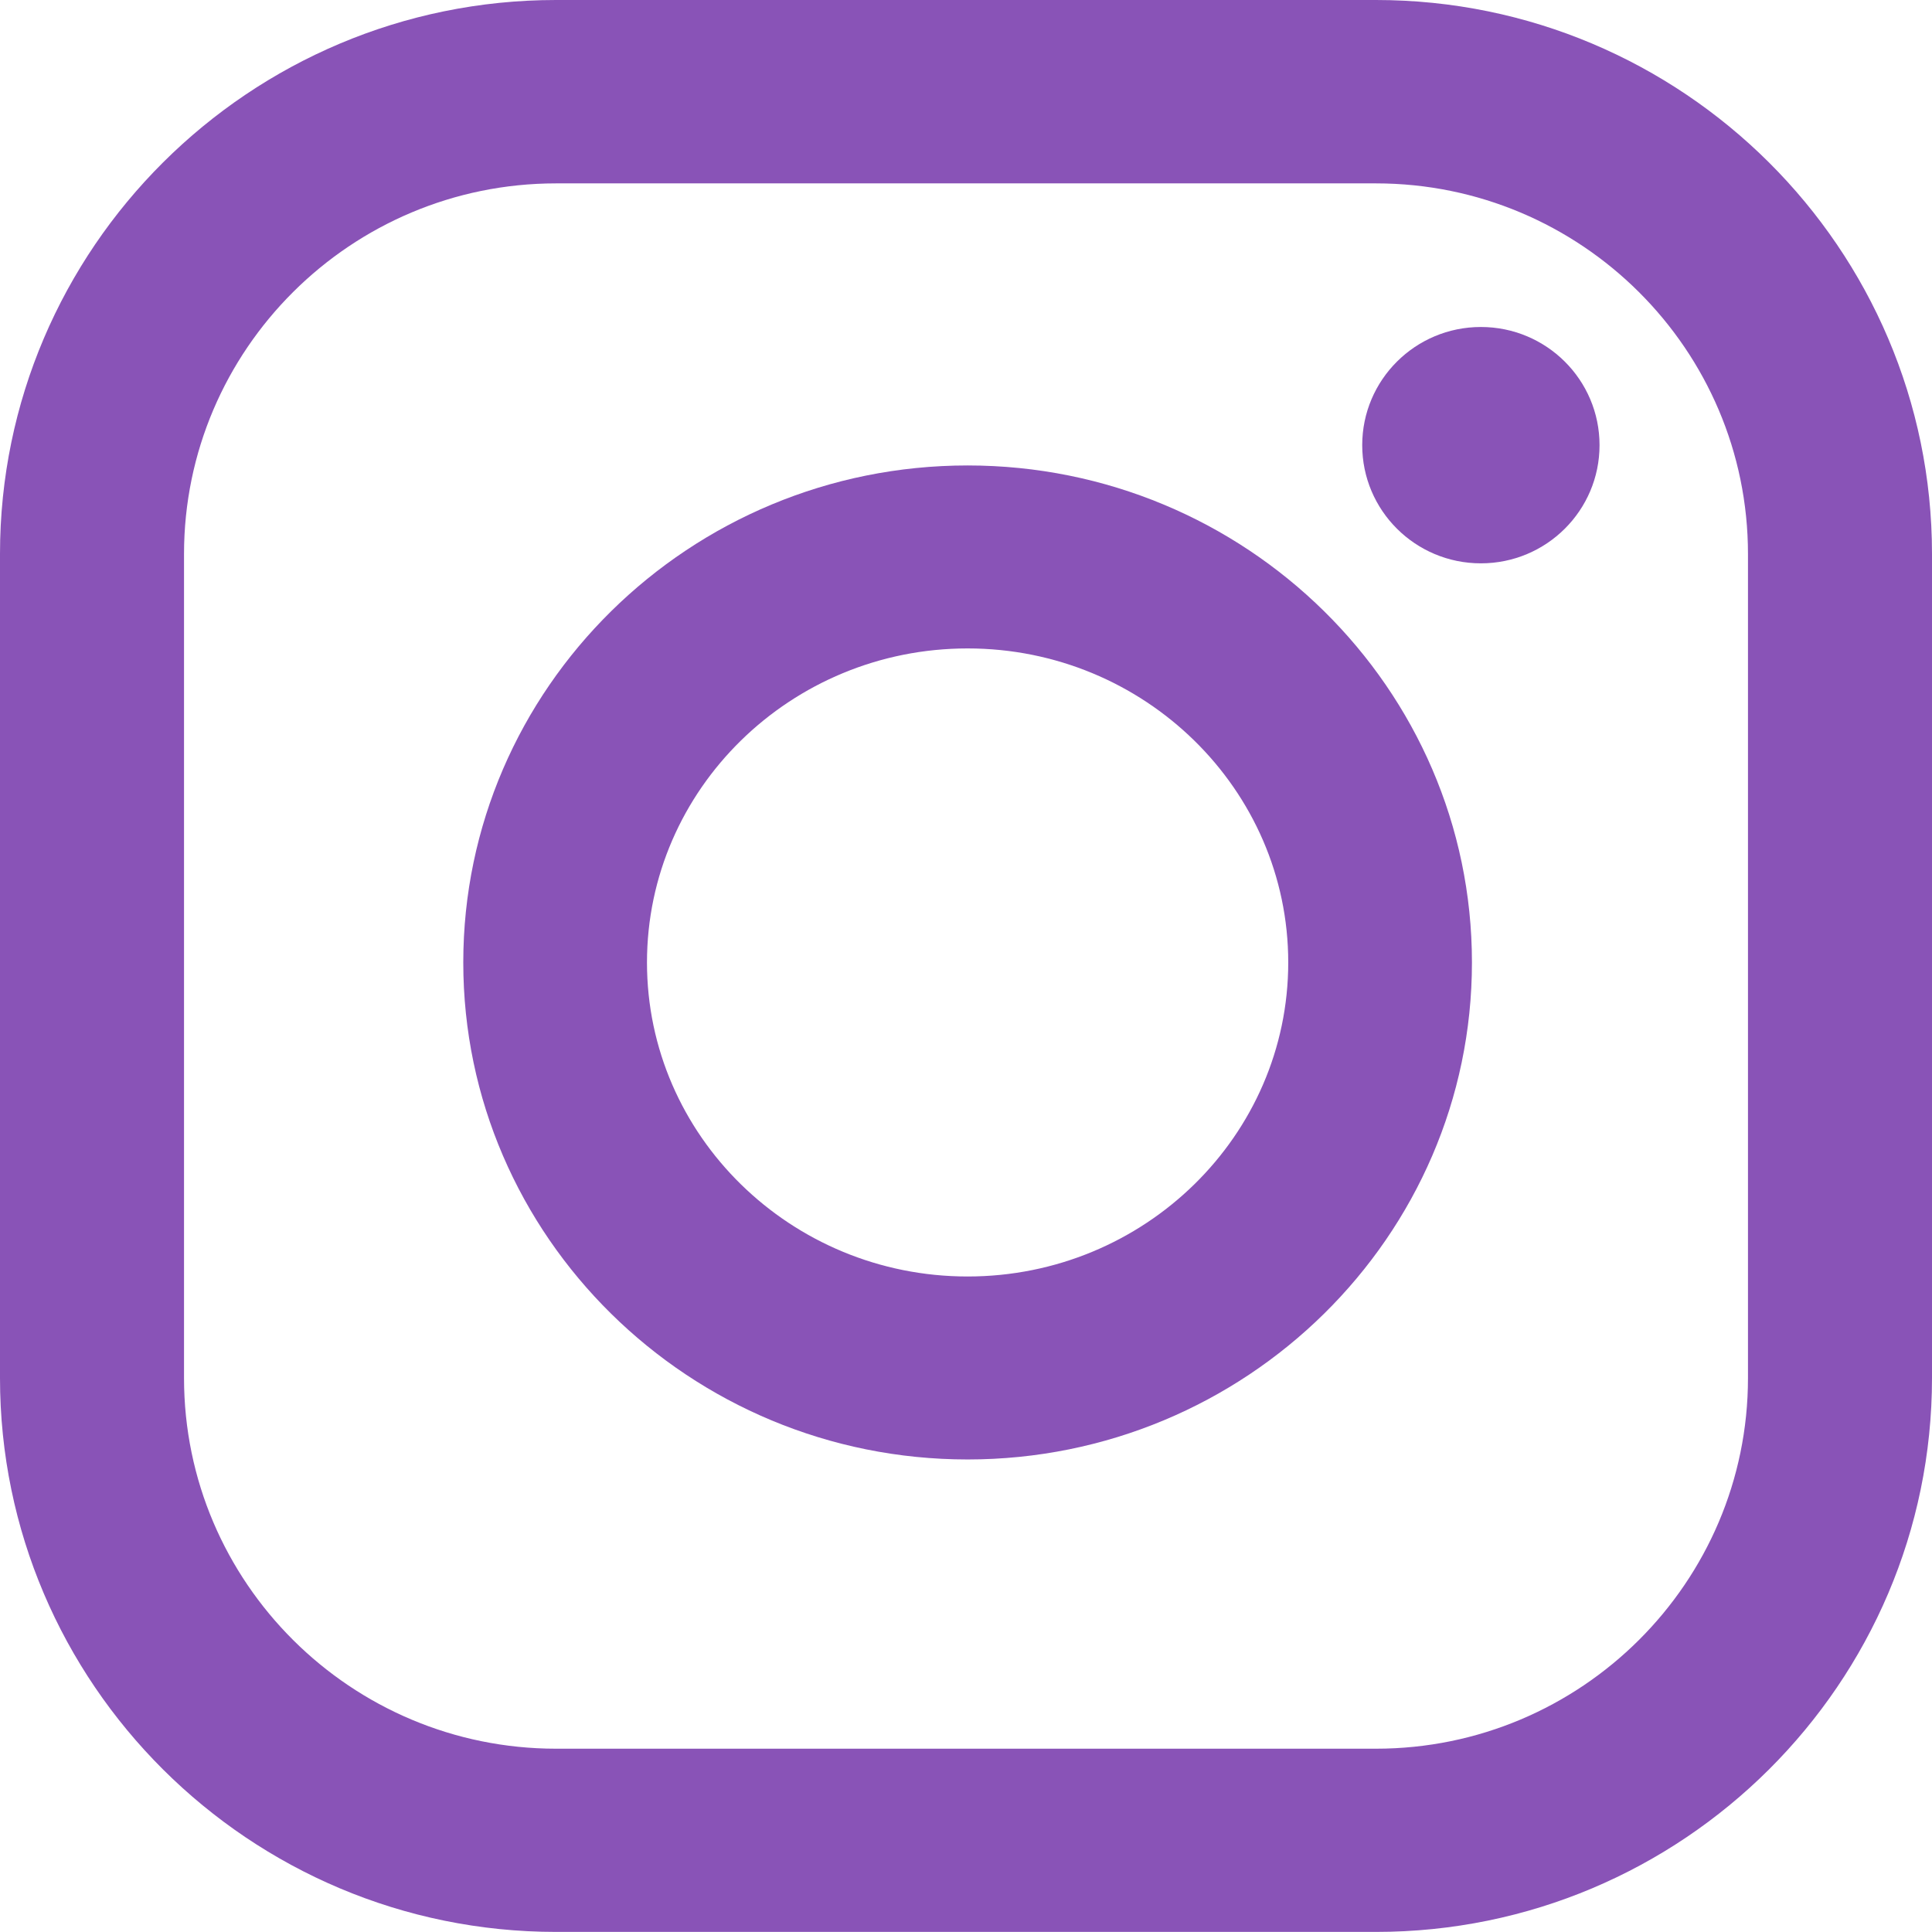
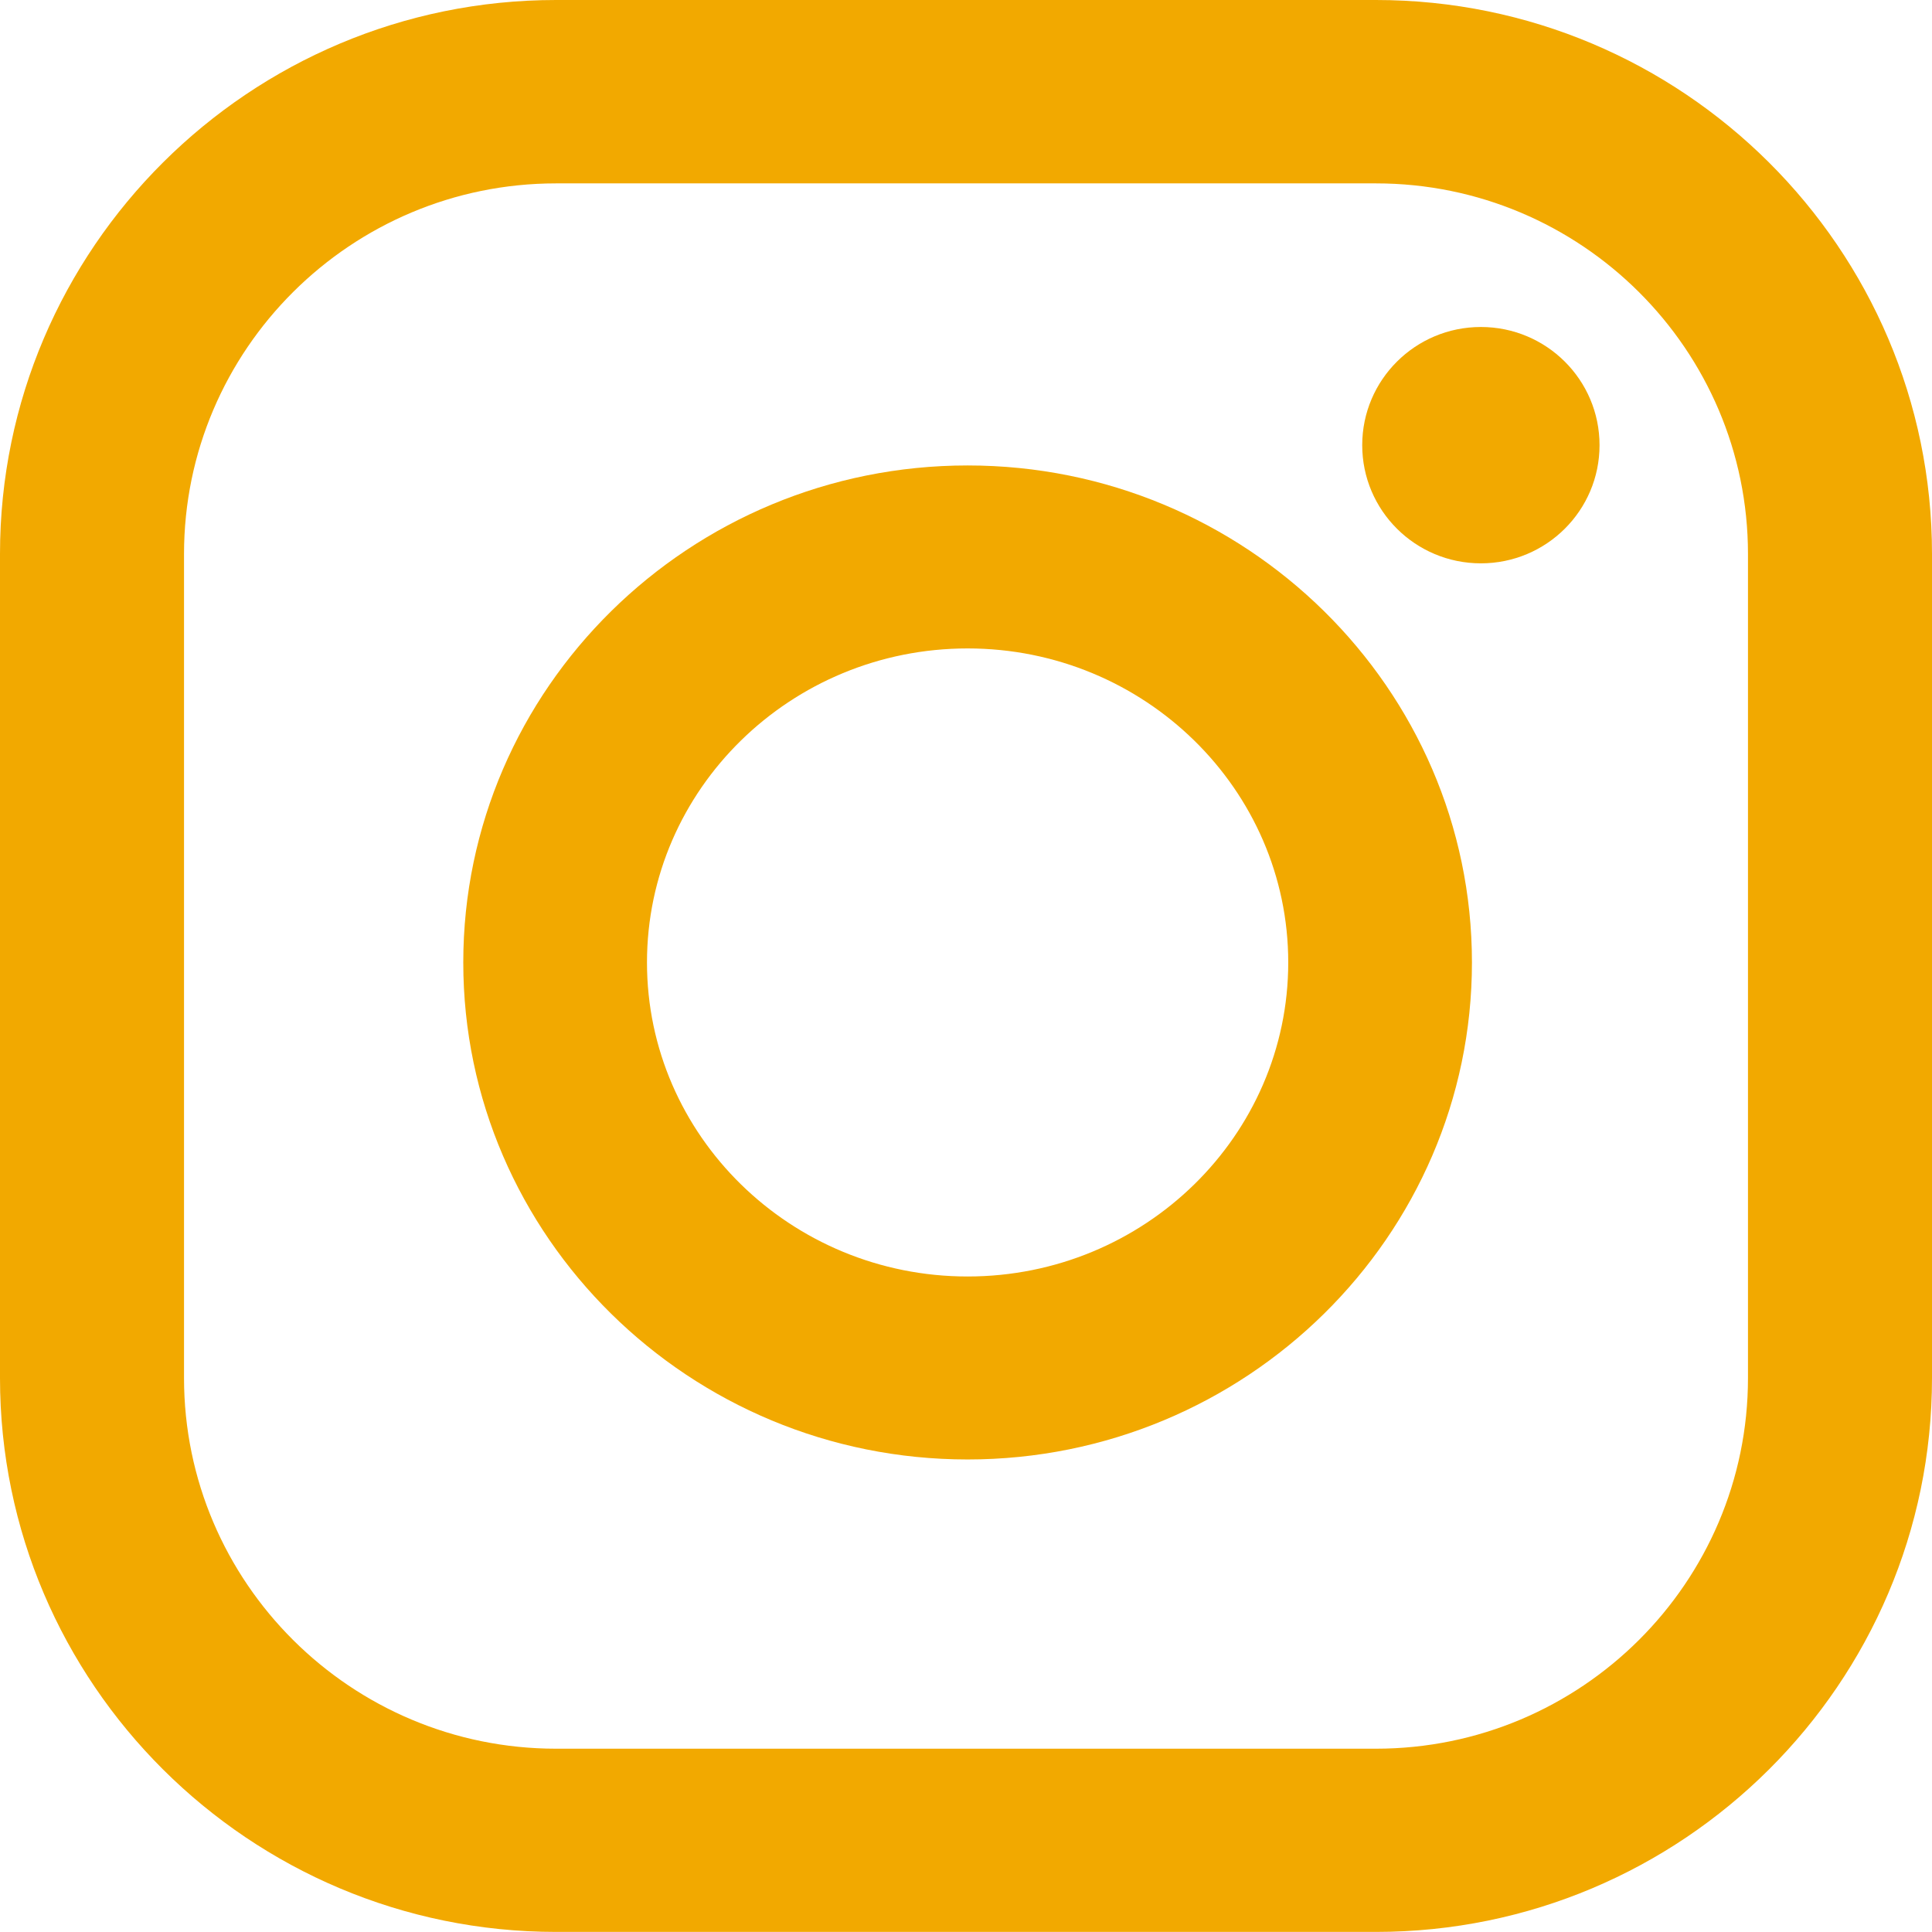
<svg xmlns="http://www.w3.org/2000/svg" width="24" height="24">
  <g>
    <rect fill="none" id="canvas_background" height="402" width="582" y="-1" x="-1" />
  </g>
  <g>
-     <path id="svg_1" fill="#8953b7" d="m12.02,5.782c-3.454,0 -6.265,2.77 -6.265,6.174c0,3.404 2.81,6.174 6.265,6.174c3.454,0 6.265,-2.77 6.265,-6.174c0,-3.405 -2.811,-6.174 -6.265,-6.174zm0,10.075c-2.196,0 -3.983,-1.75 -3.983,-3.901c0,-2.151 1.786,-3.901 3.983,-3.901c2.196,0 3.983,1.75 3.983,3.901c0,2.151 -1.786,3.901 -3.983,3.901z" />
-     <path id="svg_2" fill="#8953b7" d="m17.092,0l-10.184,0c-3.809,0 -6.908,3.087 -6.908,6.881l0,10.237c0,3.794 3.099,6.881 6.908,6.881l10.184,0c3.809,0 6.908,-3.087 6.908,-6.881l0,-10.237c0,-3.794 -3.099,-6.881 -6.908,-6.881zm4.622,17.119c0,2.539 -2.073,4.604 -4.622,4.604l-10.184,0c-2.548,0 -4.622,-2.065 -4.622,-4.604l0,-10.237c0,-2.539 2.073,-4.604 4.622,-4.604l10.184,0c2.549,0 4.622,2.065 4.622,4.604l0,10.237z" />
-     <path id="svg_3" fill="#8953B7" d="m18.396,6.998c0.814,0 1.474,-0.657 1.474,-1.468c0,-0.811 -0.66,-1.468 -1.474,-1.468c-0.814,0 -1.474,0.657 -1.474,1.468c0,0.811 0.66,1.468 1.474,1.468z" />
+     <path id="svg_1" fill="#f2a900" d="m12.02,5.782c-3.454,0 -6.265,2.77 -6.265,6.174c0,3.404 2.81,6.174 6.265,6.174c3.454,0 6.265,-2.77 6.265,-6.174c0,-3.405 -2.811,-6.174 -6.265,-6.174zm0,10.075c-2.196,0 -3.983,-1.75 -3.983,-3.901c0,-2.151 1.786,-3.901 3.983,-3.901c2.196,0 3.983,1.75 3.983,3.901c0,2.151 -1.786,3.901 -3.983,3.901z" />
+     <path id="svg_2" fill="#f2a900" d="m17.092,0l-10.184,0c-3.809,0 -6.908,3.087 -6.908,6.881l0,10.237c0,3.794 3.099,6.881 6.908,6.881l10.184,0c3.809,0 6.908,-3.087 6.908,-6.881l0,-10.237c0,-3.794 -3.099,-6.881 -6.908,-6.881zm4.622,17.119c0,2.539 -2.073,4.604 -4.622,4.604l-10.184,0c-2.548,0 -4.622,-2.065 -4.622,-4.604l0,-10.237c0,-2.539 2.073,-4.604 4.622,-4.604l10.184,0c2.549,0 4.622,2.065 4.622,4.604l0,10.237z" />
+     <path id="svg_3" fill="#f2a900" d="m18.396,6.998c0.814,0 1.474,-0.657 1.474,-1.468c0,-0.811 -0.66,-1.468 -1.474,-1.468c-0.814,0 -1.474,0.657 -1.474,1.468c0,0.811 0.66,1.468 1.474,1.468z" />
  </g>
</svg>
